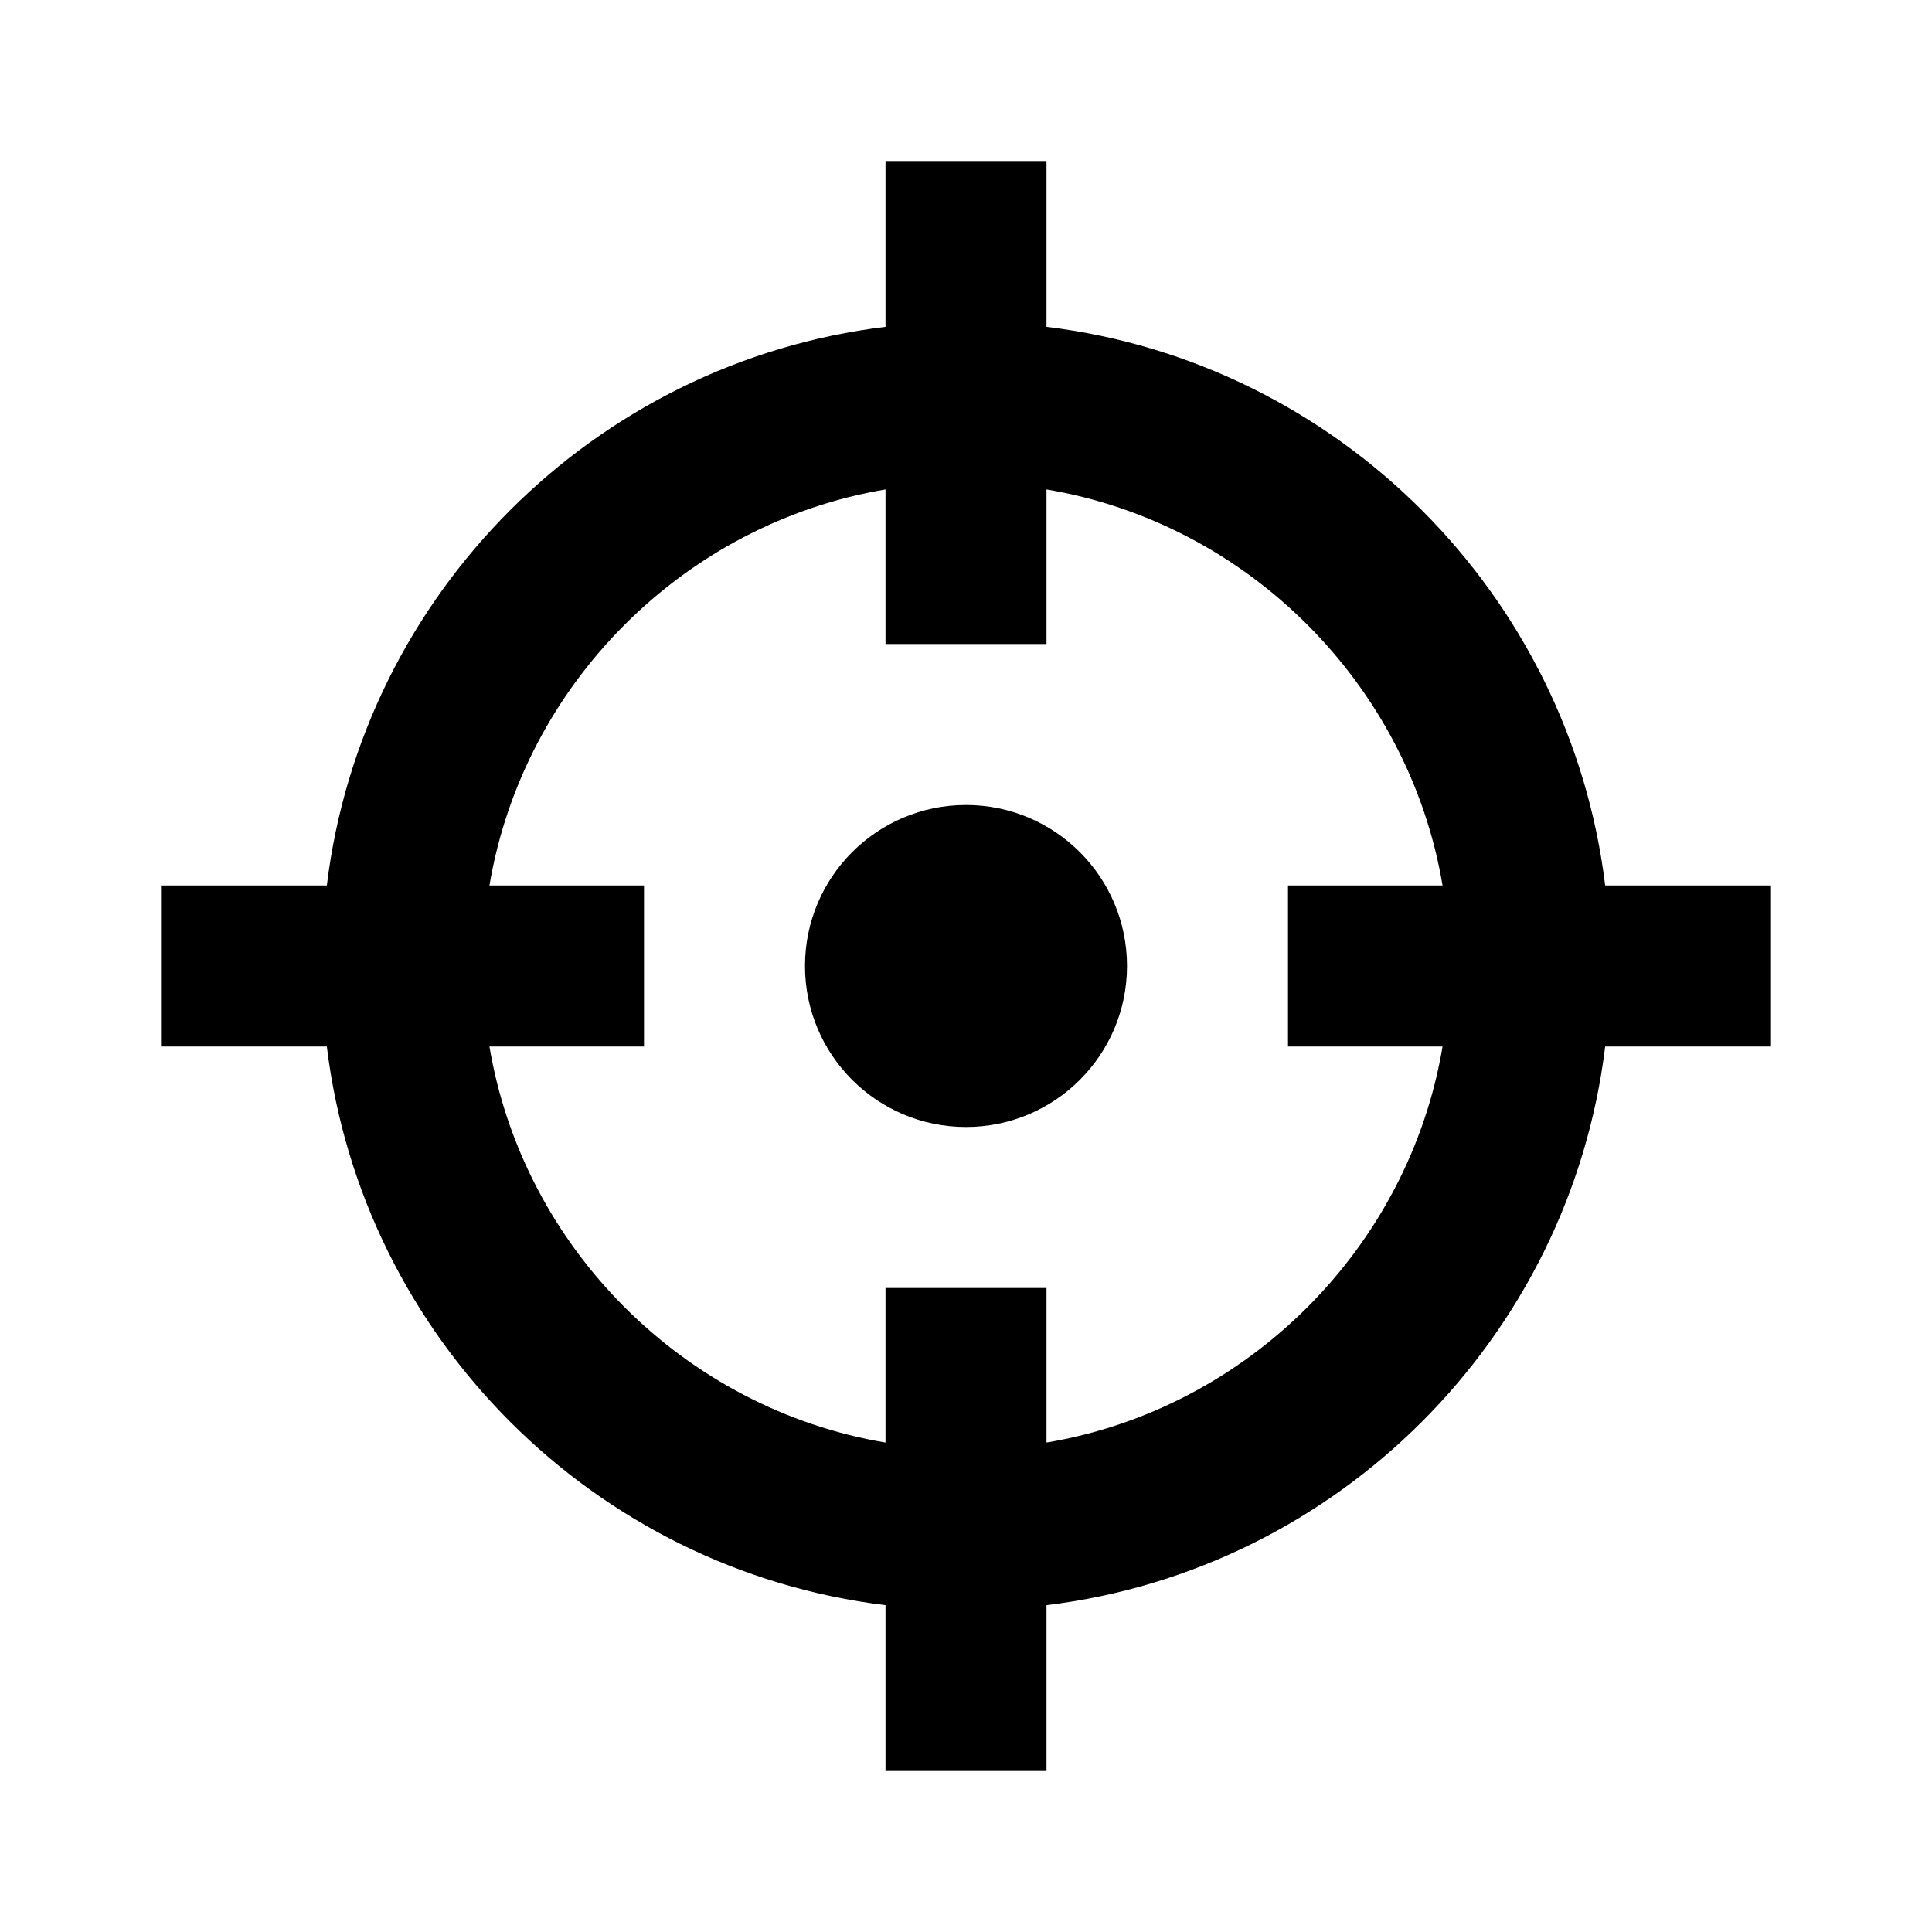
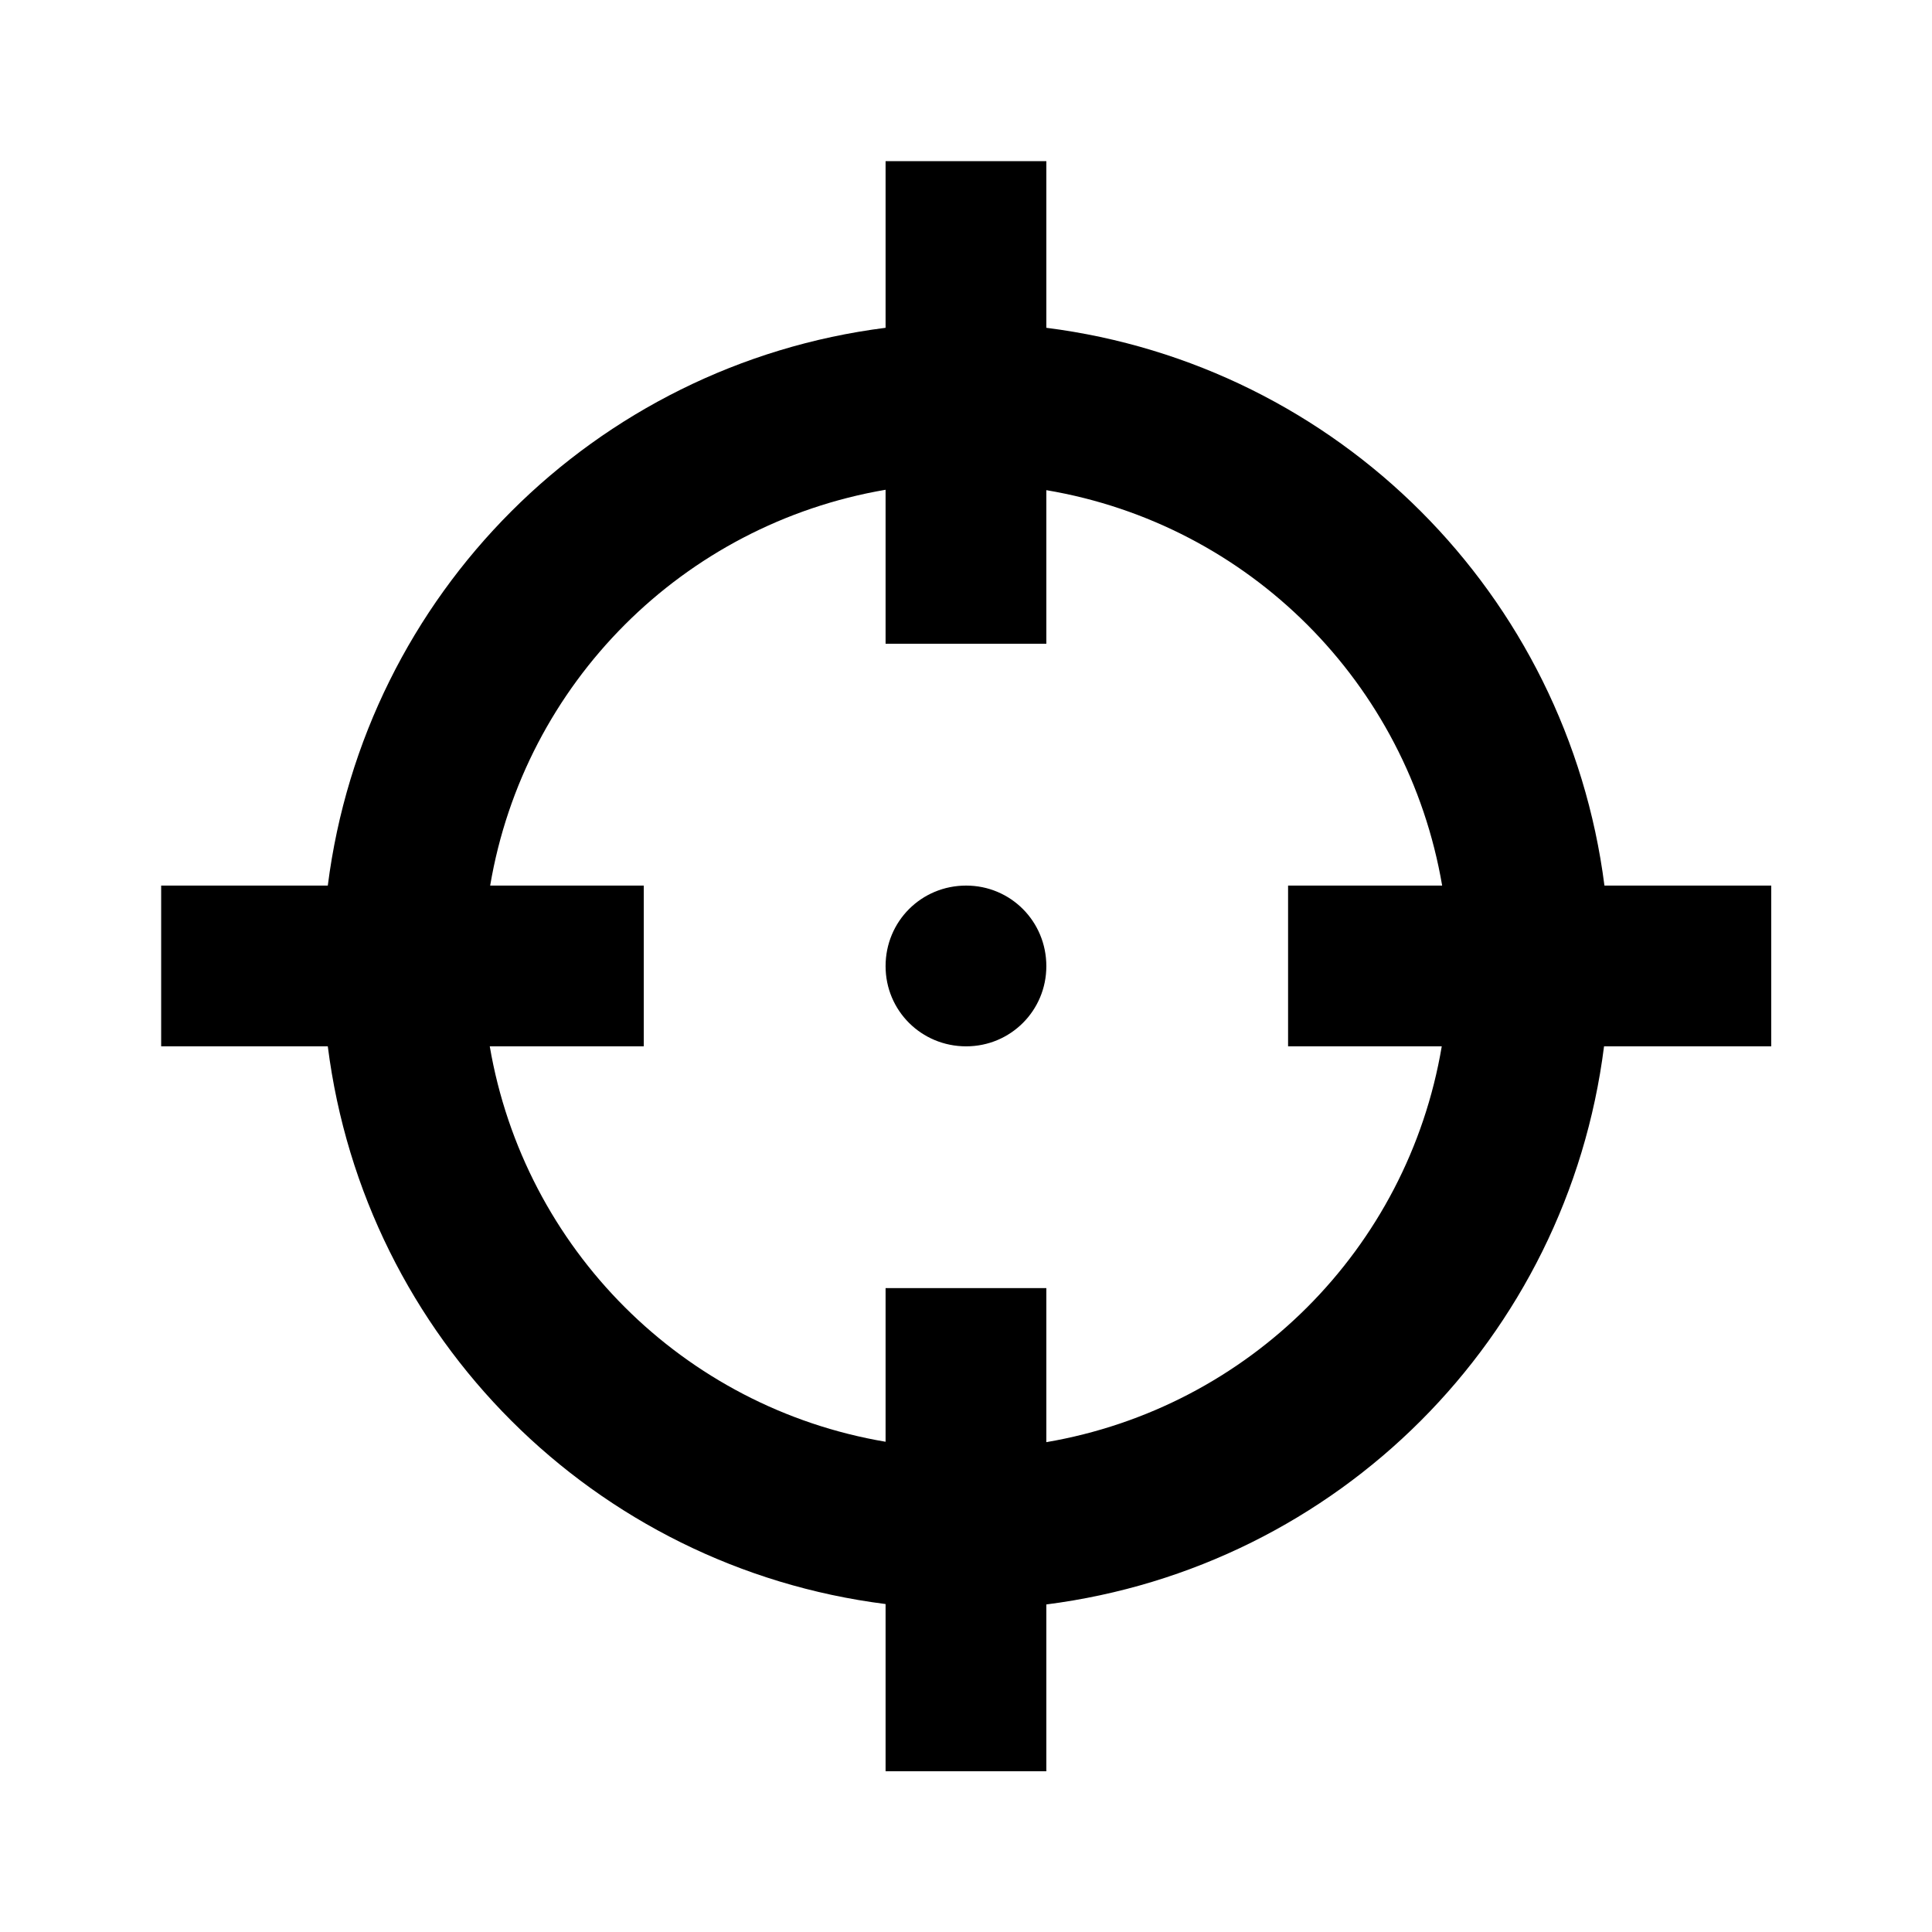
<svg xmlns="http://www.w3.org/2000/svg" version="1.1" baseProfile="full" width="24" height="24" viewBox="0 0 24.00 24.00" enable-background="new 0 0 24.00 24.00" xml:space="preserve">
-   <path fill="#000000" fill-opacity="1" stroke-width="1.333" stroke-linejoin="miter" d="M 17.92,13C 17.5,15.5 15.5,17.5 13,17.92L 13,16L 11,16L 11,17.92C 8.5,17.5 6.5,15.5 6.08,13L 8,13L 8,11L 6.08,11C 6.5,8.5 8.5,6.5 11,6.08L 11,8L 13,8L 13,6.08C 15.5,6.5 17.5,8.5 17.92,11L 16,11L 16,13L 17.92,13M 19.94,11C 19.5,7.38 16.62,4.5 13,4.06L 13,2L 11,2L 11,4.06C 7.38,4.5 4.5,7.38 4.06,11L 2,11L 2,13L 4.06,13C 4.5,16.62 7.38,19.5 11,19.94L 11,22L 13,22L 13,19.94C 16.62,19.5 19.5,16.62 19.94,13L 22,13L 22,11L 19.94,11M 12,10C 13.105,10 14,10.895 14,12C 14,13.105 13.105,14 12,14C 10.895,14 10,13.105 10,12C 10,10.895 10.895,10 12,10 Z " />
+   <path fill="#000000" fill-opacity="1" stroke-width="0.2" stroke-linejoin="round" d="M 11.001,2.002L 11.001,4.072C 7.383,4.531 4.531,7.383 4.072,11.001L 2.002,11.001L 2.002,12.998L 4.072,12.998C 4.531,16.621 7.383,19.468 11.001,19.926L 11.001,22.003L 12.998,22.003L 12.998,19.931C 16.621,19.468 19.468,16.621 19.926,12.998L 22.003,12.998L 22.003,11.001L 19.931,11.001C 19.468,7.383 16.621,4.531 12.998,4.072L 12.998,2.002M 11.001,6.084L 11.001,7.997L 12.998,7.997L 12.998,6.089C 15.518,6.514 17.485,8.486 17.915,11.001L 16.001,11.001L 16.001,12.998L 17.91,12.998C 17.485,15.518 15.512,17.485 12.998,17.915L 12.998,16.001L 11.001,16.001L 11.001,17.91C 8.486,17.485 6.514,15.512 6.084,12.998L 7.997,12.998L 7.997,11.001L 6.089,11.001C 6.514,8.486 8.486,6.514 11.001,6.084 Z M 12.002,11.001C 11.445,11.001 11.001,11.445 11.001,12.002C 11.001,12.554 11.445,12.998 12.002,12.998C 12.554,12.998 12.998,12.554 12.998,12.002C 12.998,11.445 12.554,11.001 12.002,11.001 Z " />
</svg>
